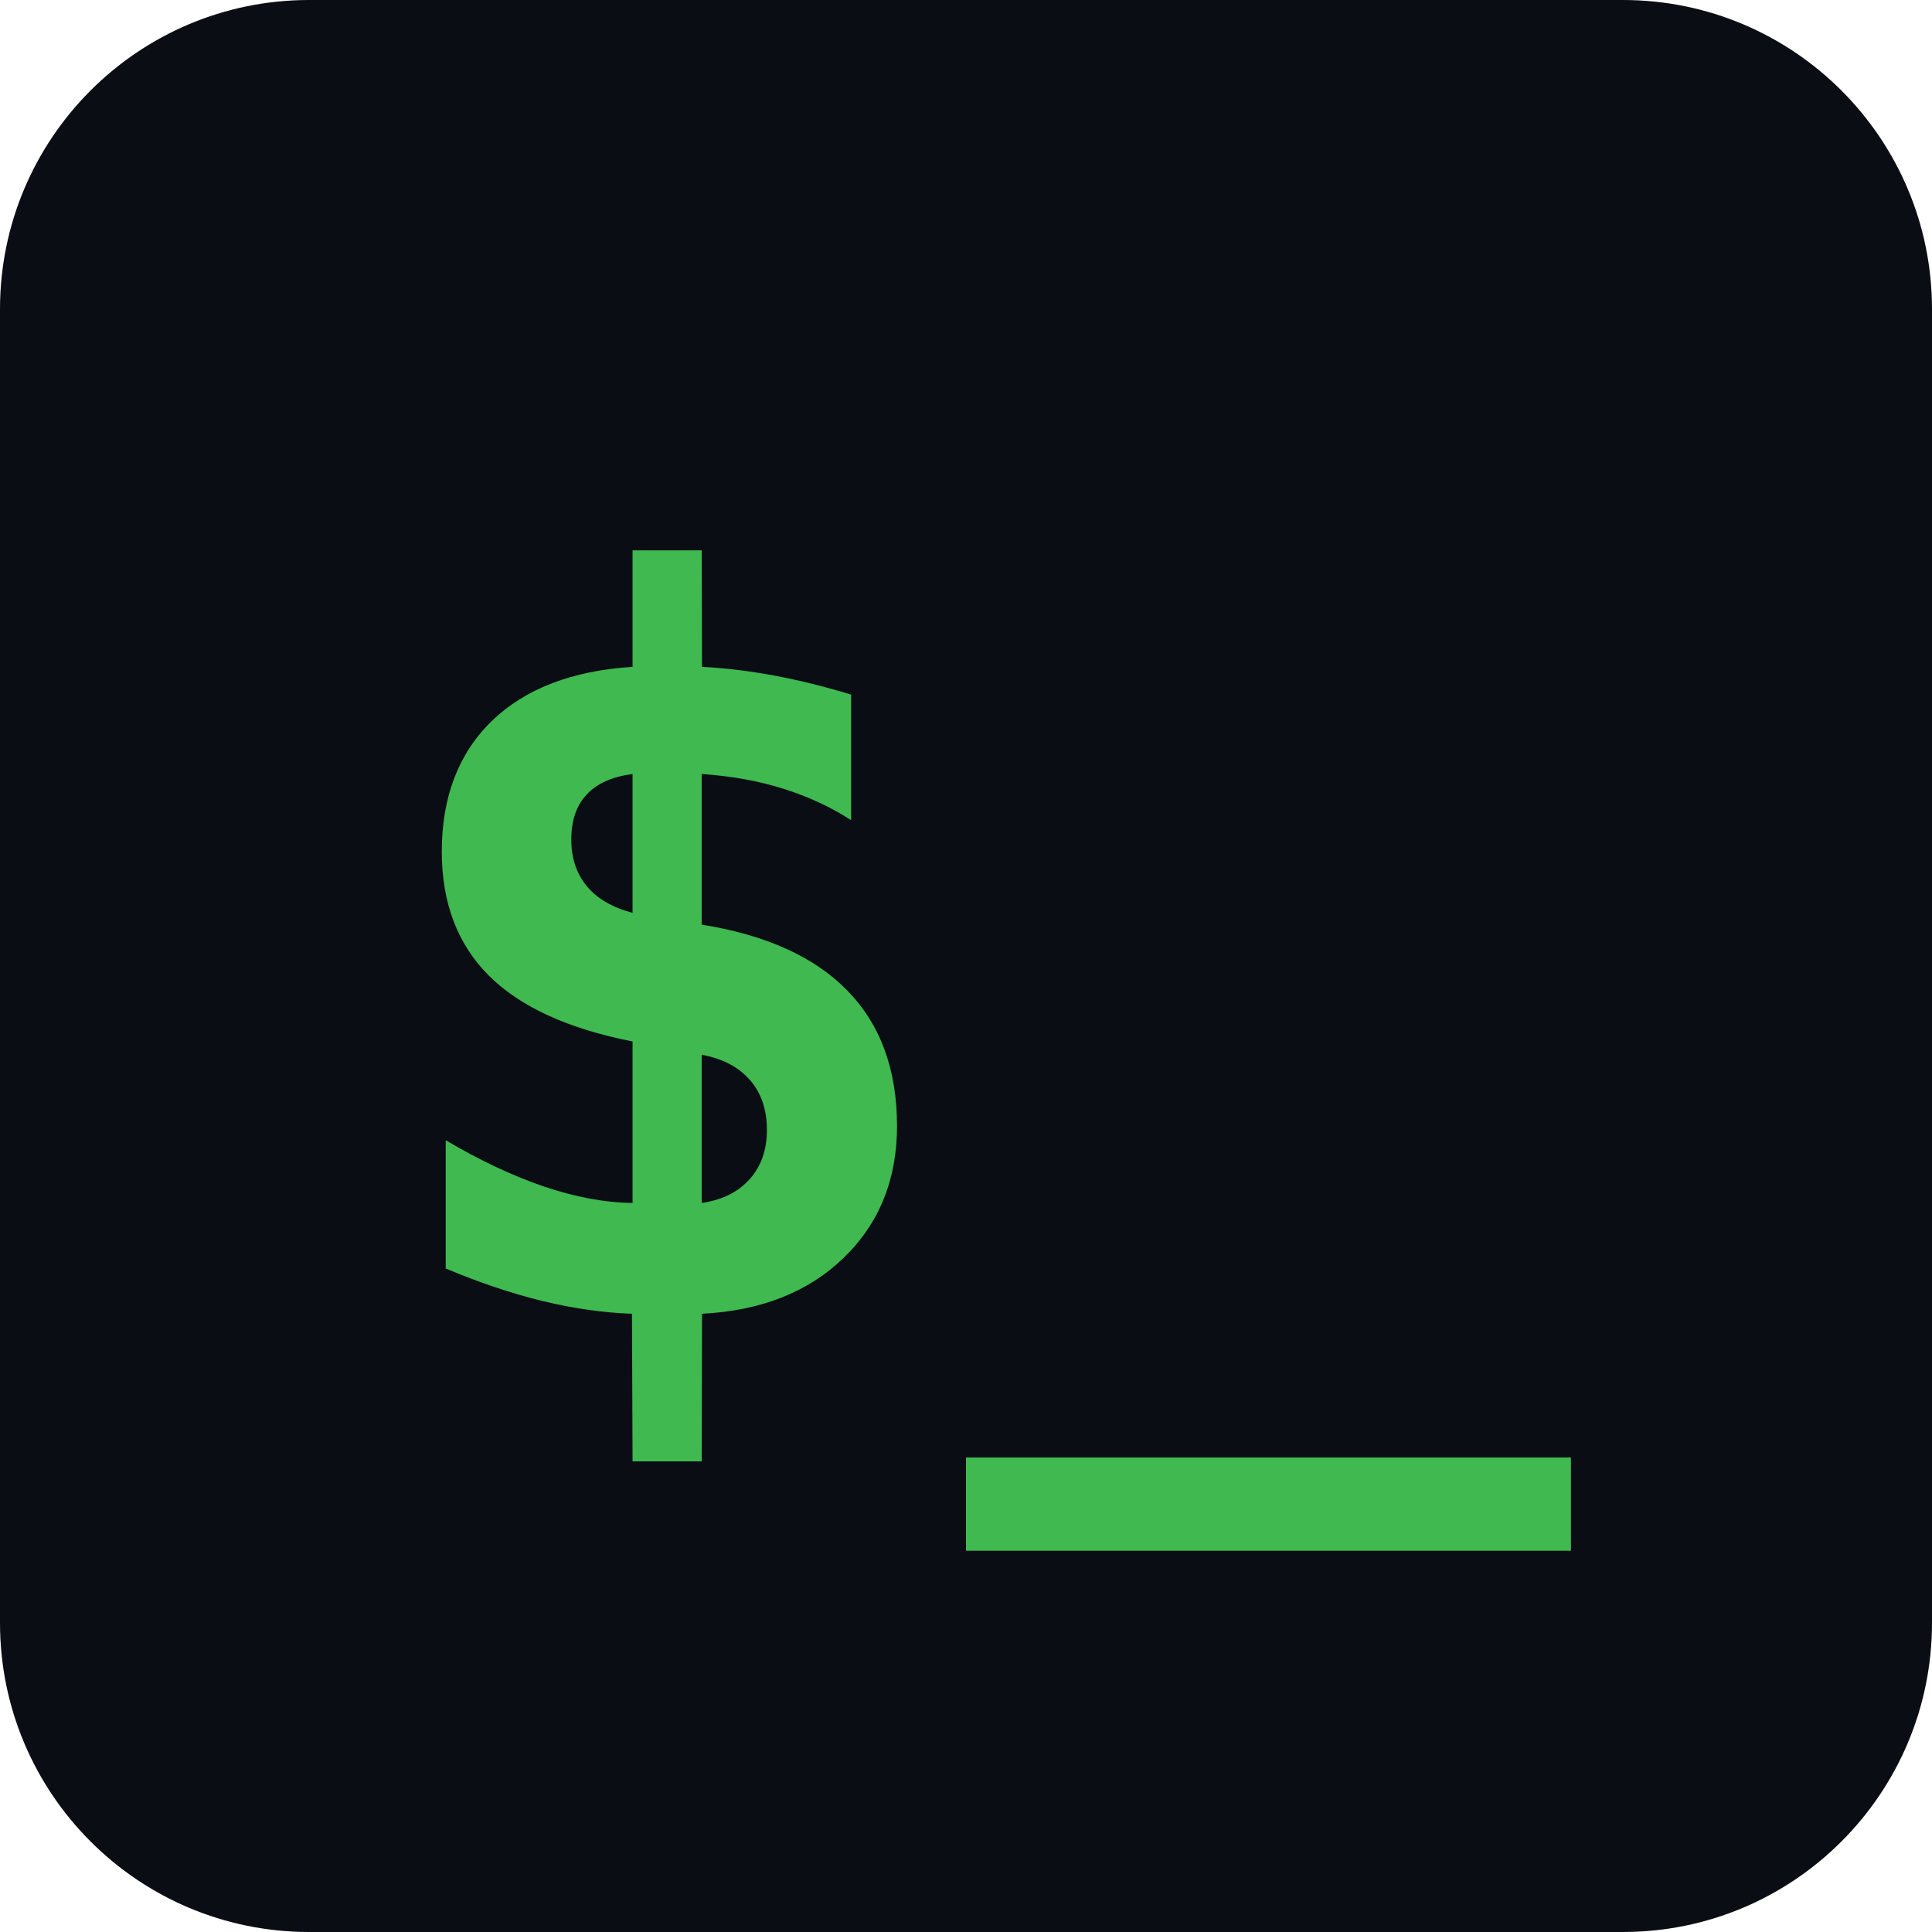
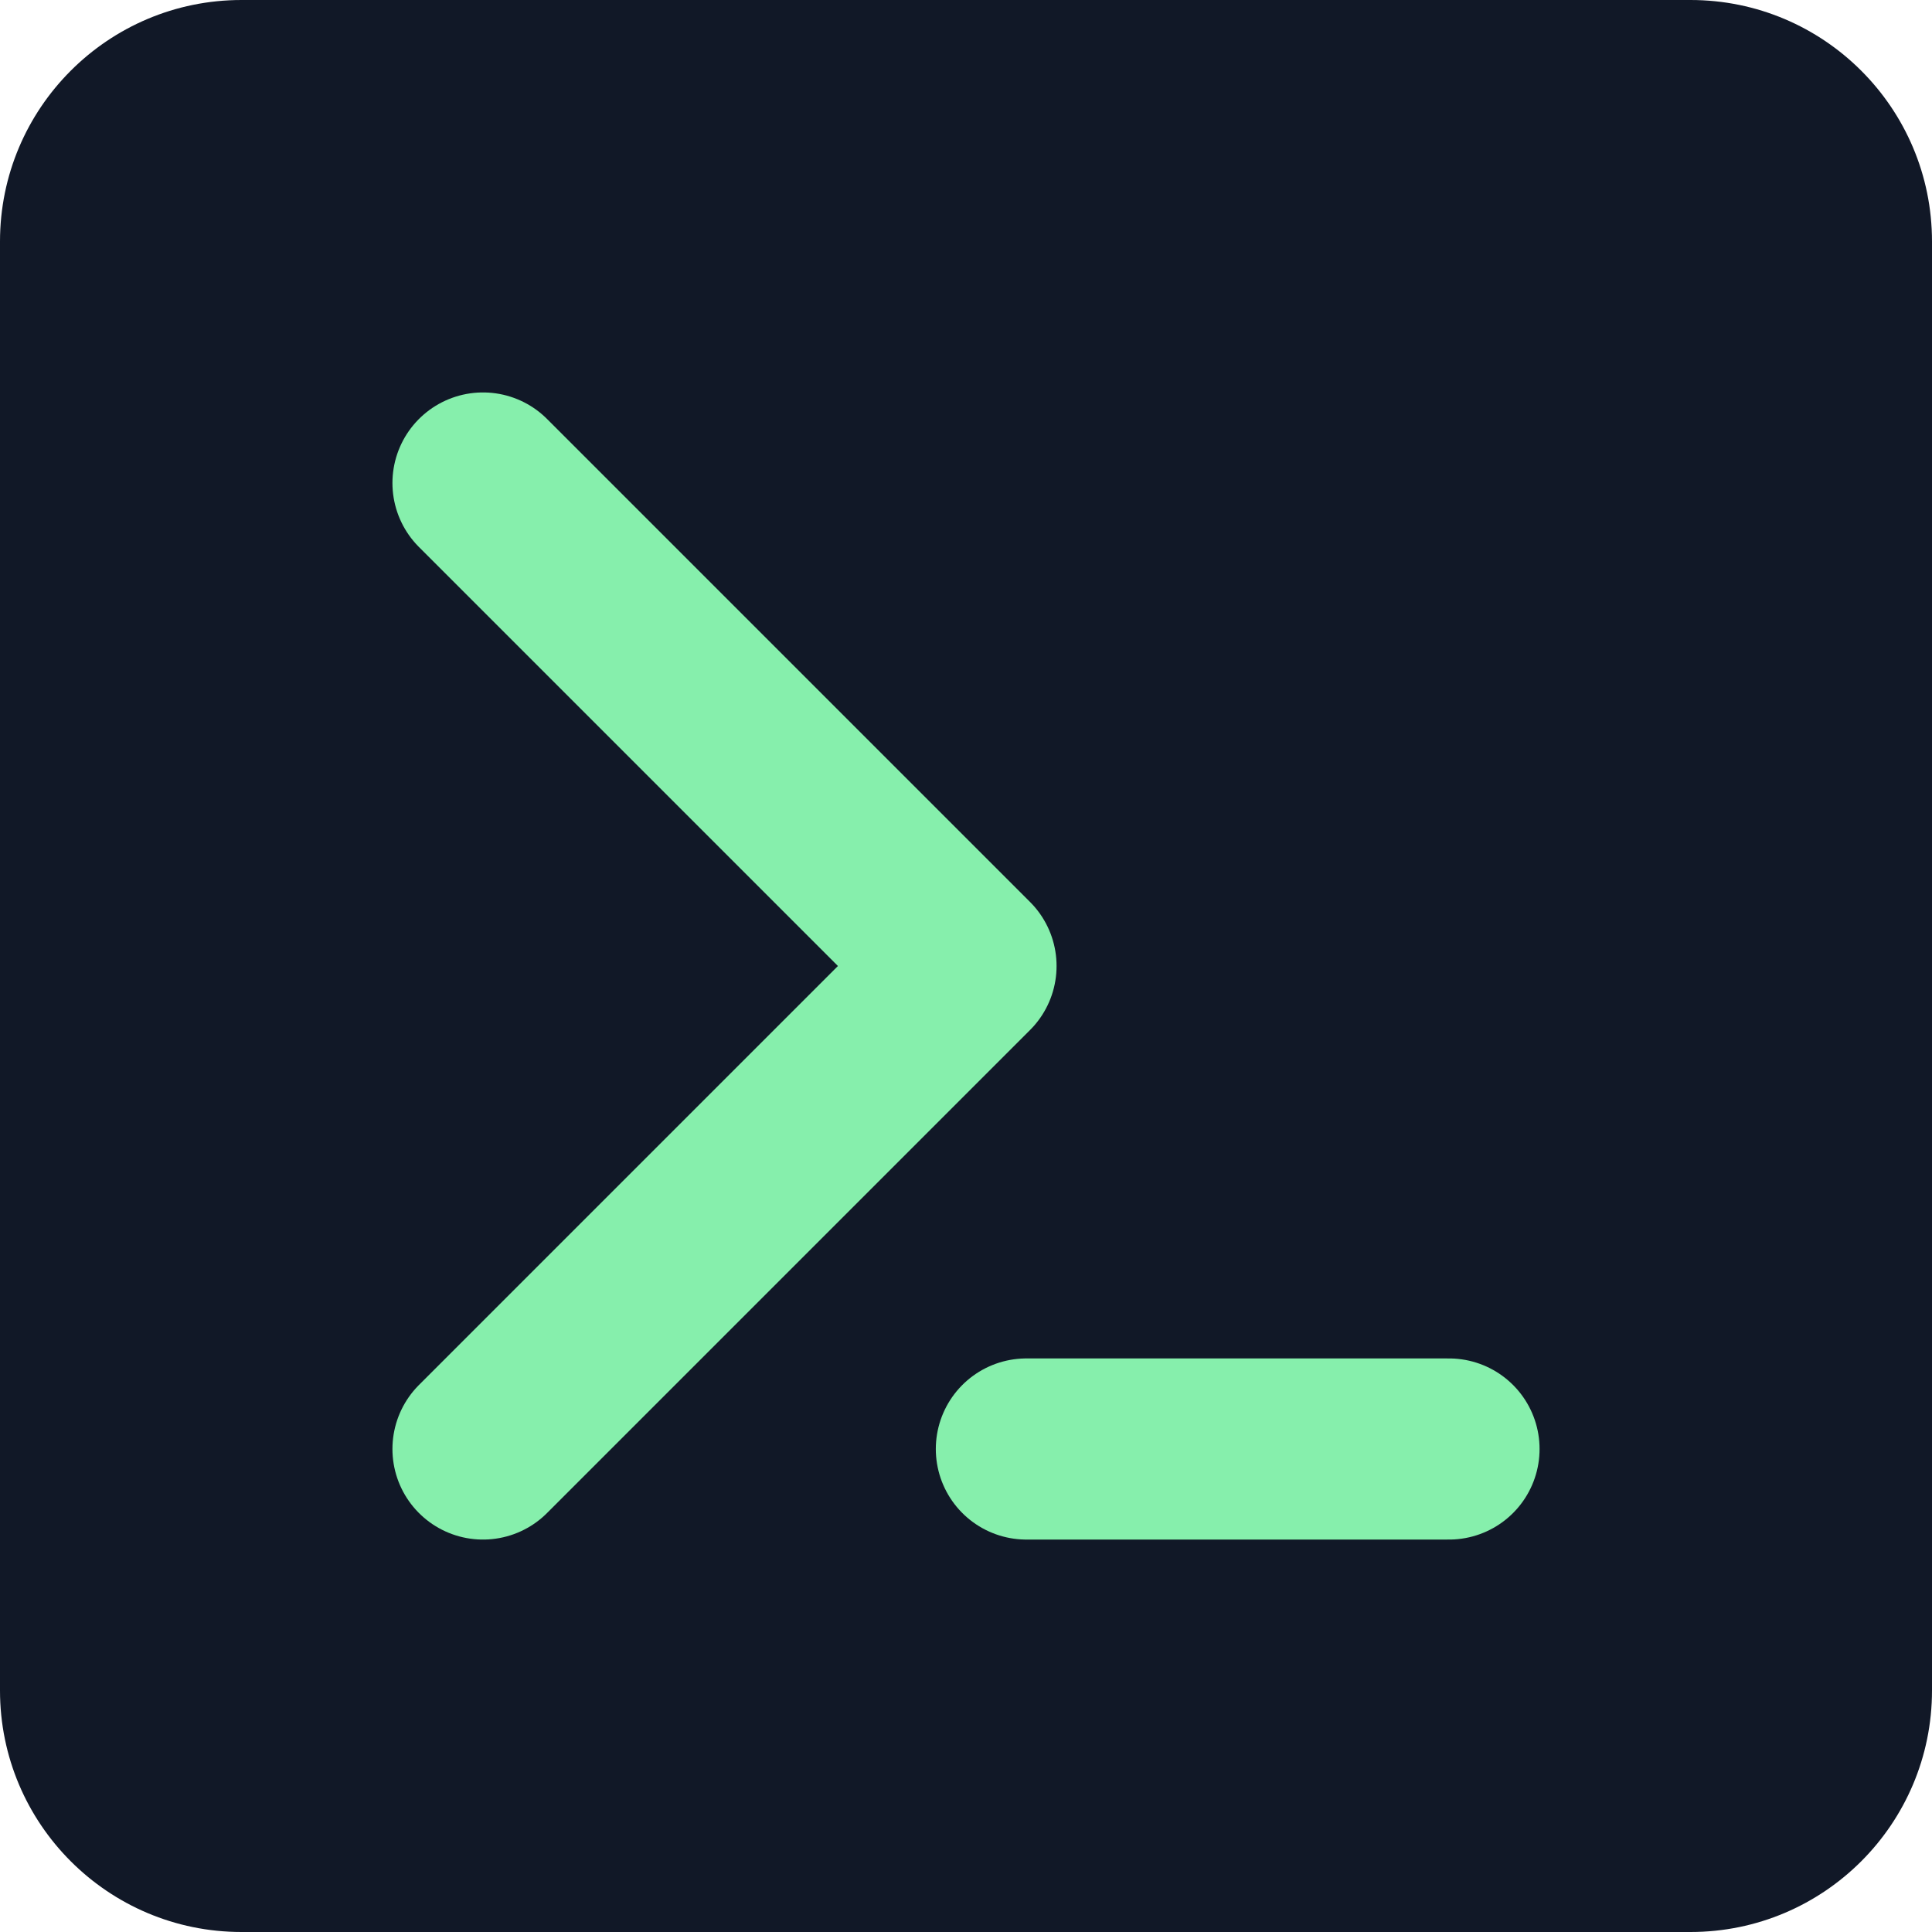
- <svg xmlns="http://www.w3.org/2000/svg" viewBox="0 0 100 100">
-   <rect width="100" height="100" rx="16" fill="#0a0e14" />
-   <text x="50" y="68" font-family="monospace" font-size="52" font-weight="bold" fill="#3fb950" text-anchor="middle">$_</text>
+ <svg xmlns="http://www.w3.org/2000/svg" width="32" height="32" viewBox="0 0 32 32">
+   <rect width="32" height="32" rx="4" fill="#111827" />
+   <g transform="translate(6 6)" fill="none" stroke="#86EFAC" stroke-width="3" stroke-linecap="round" stroke-linejoin="round">
+     <path d="M2 2 10 10 2 18" />
+     <path d="M11 18H18" />
+   </g>
</svg>
